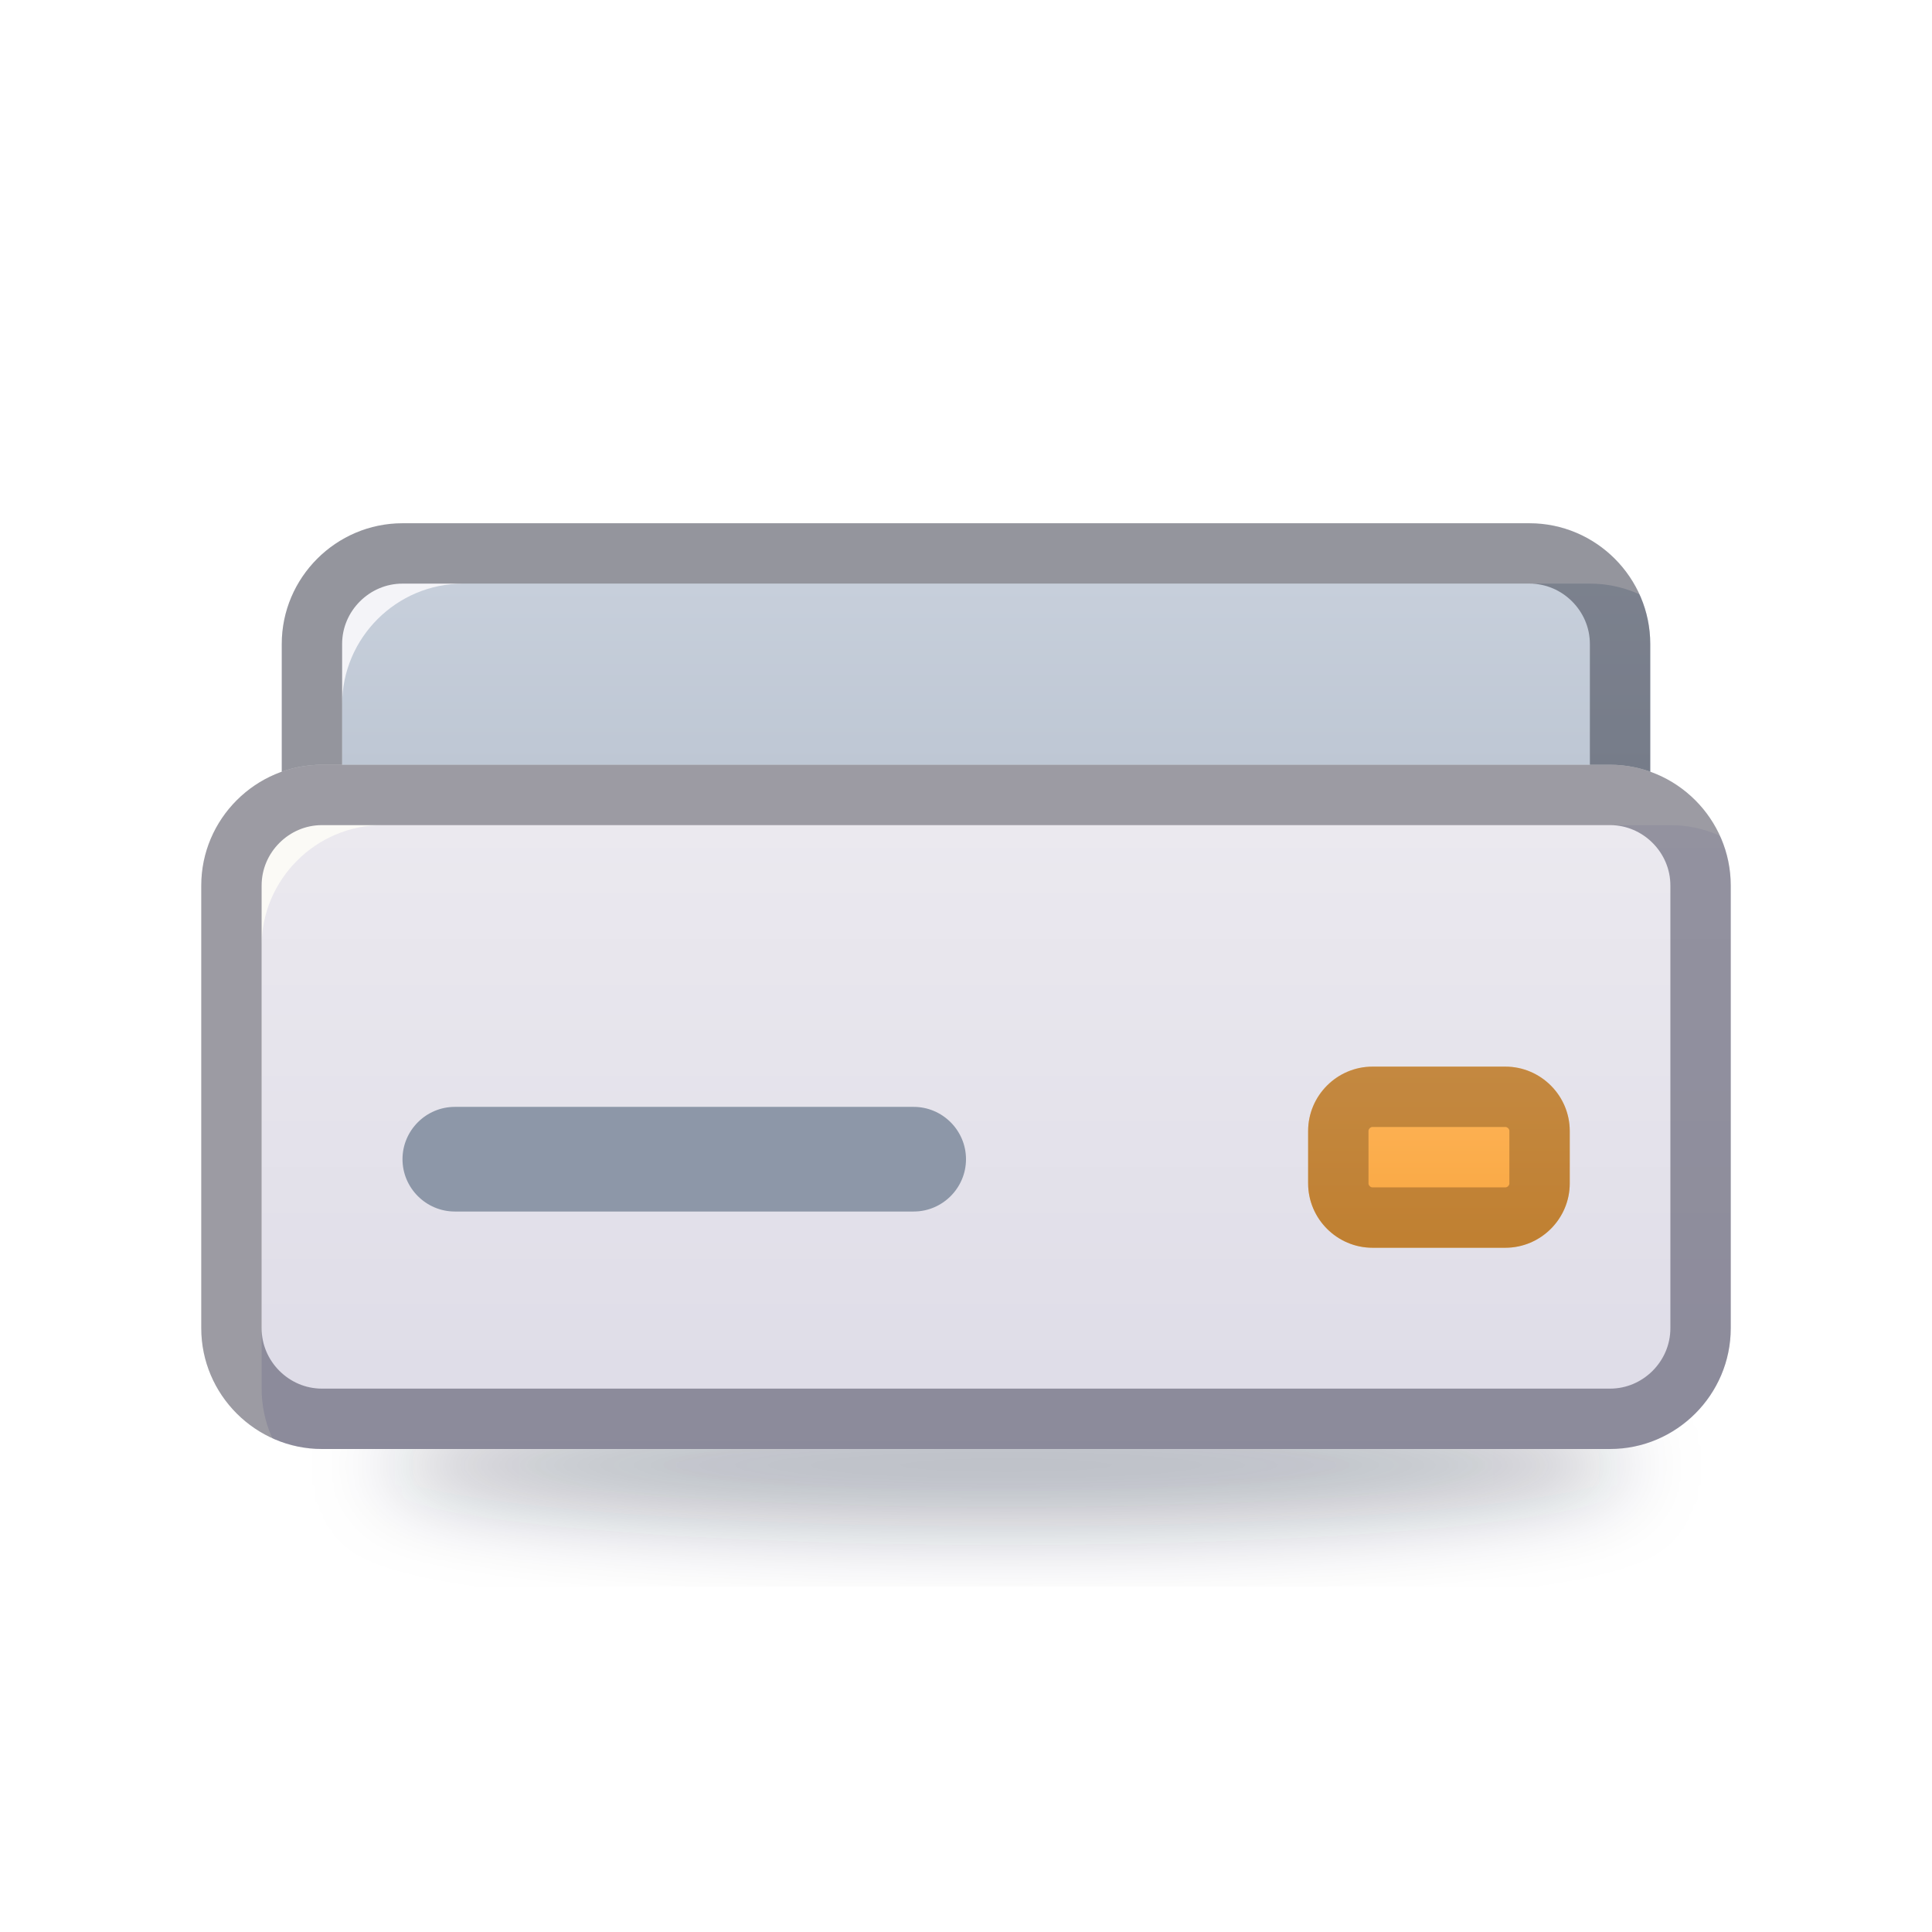
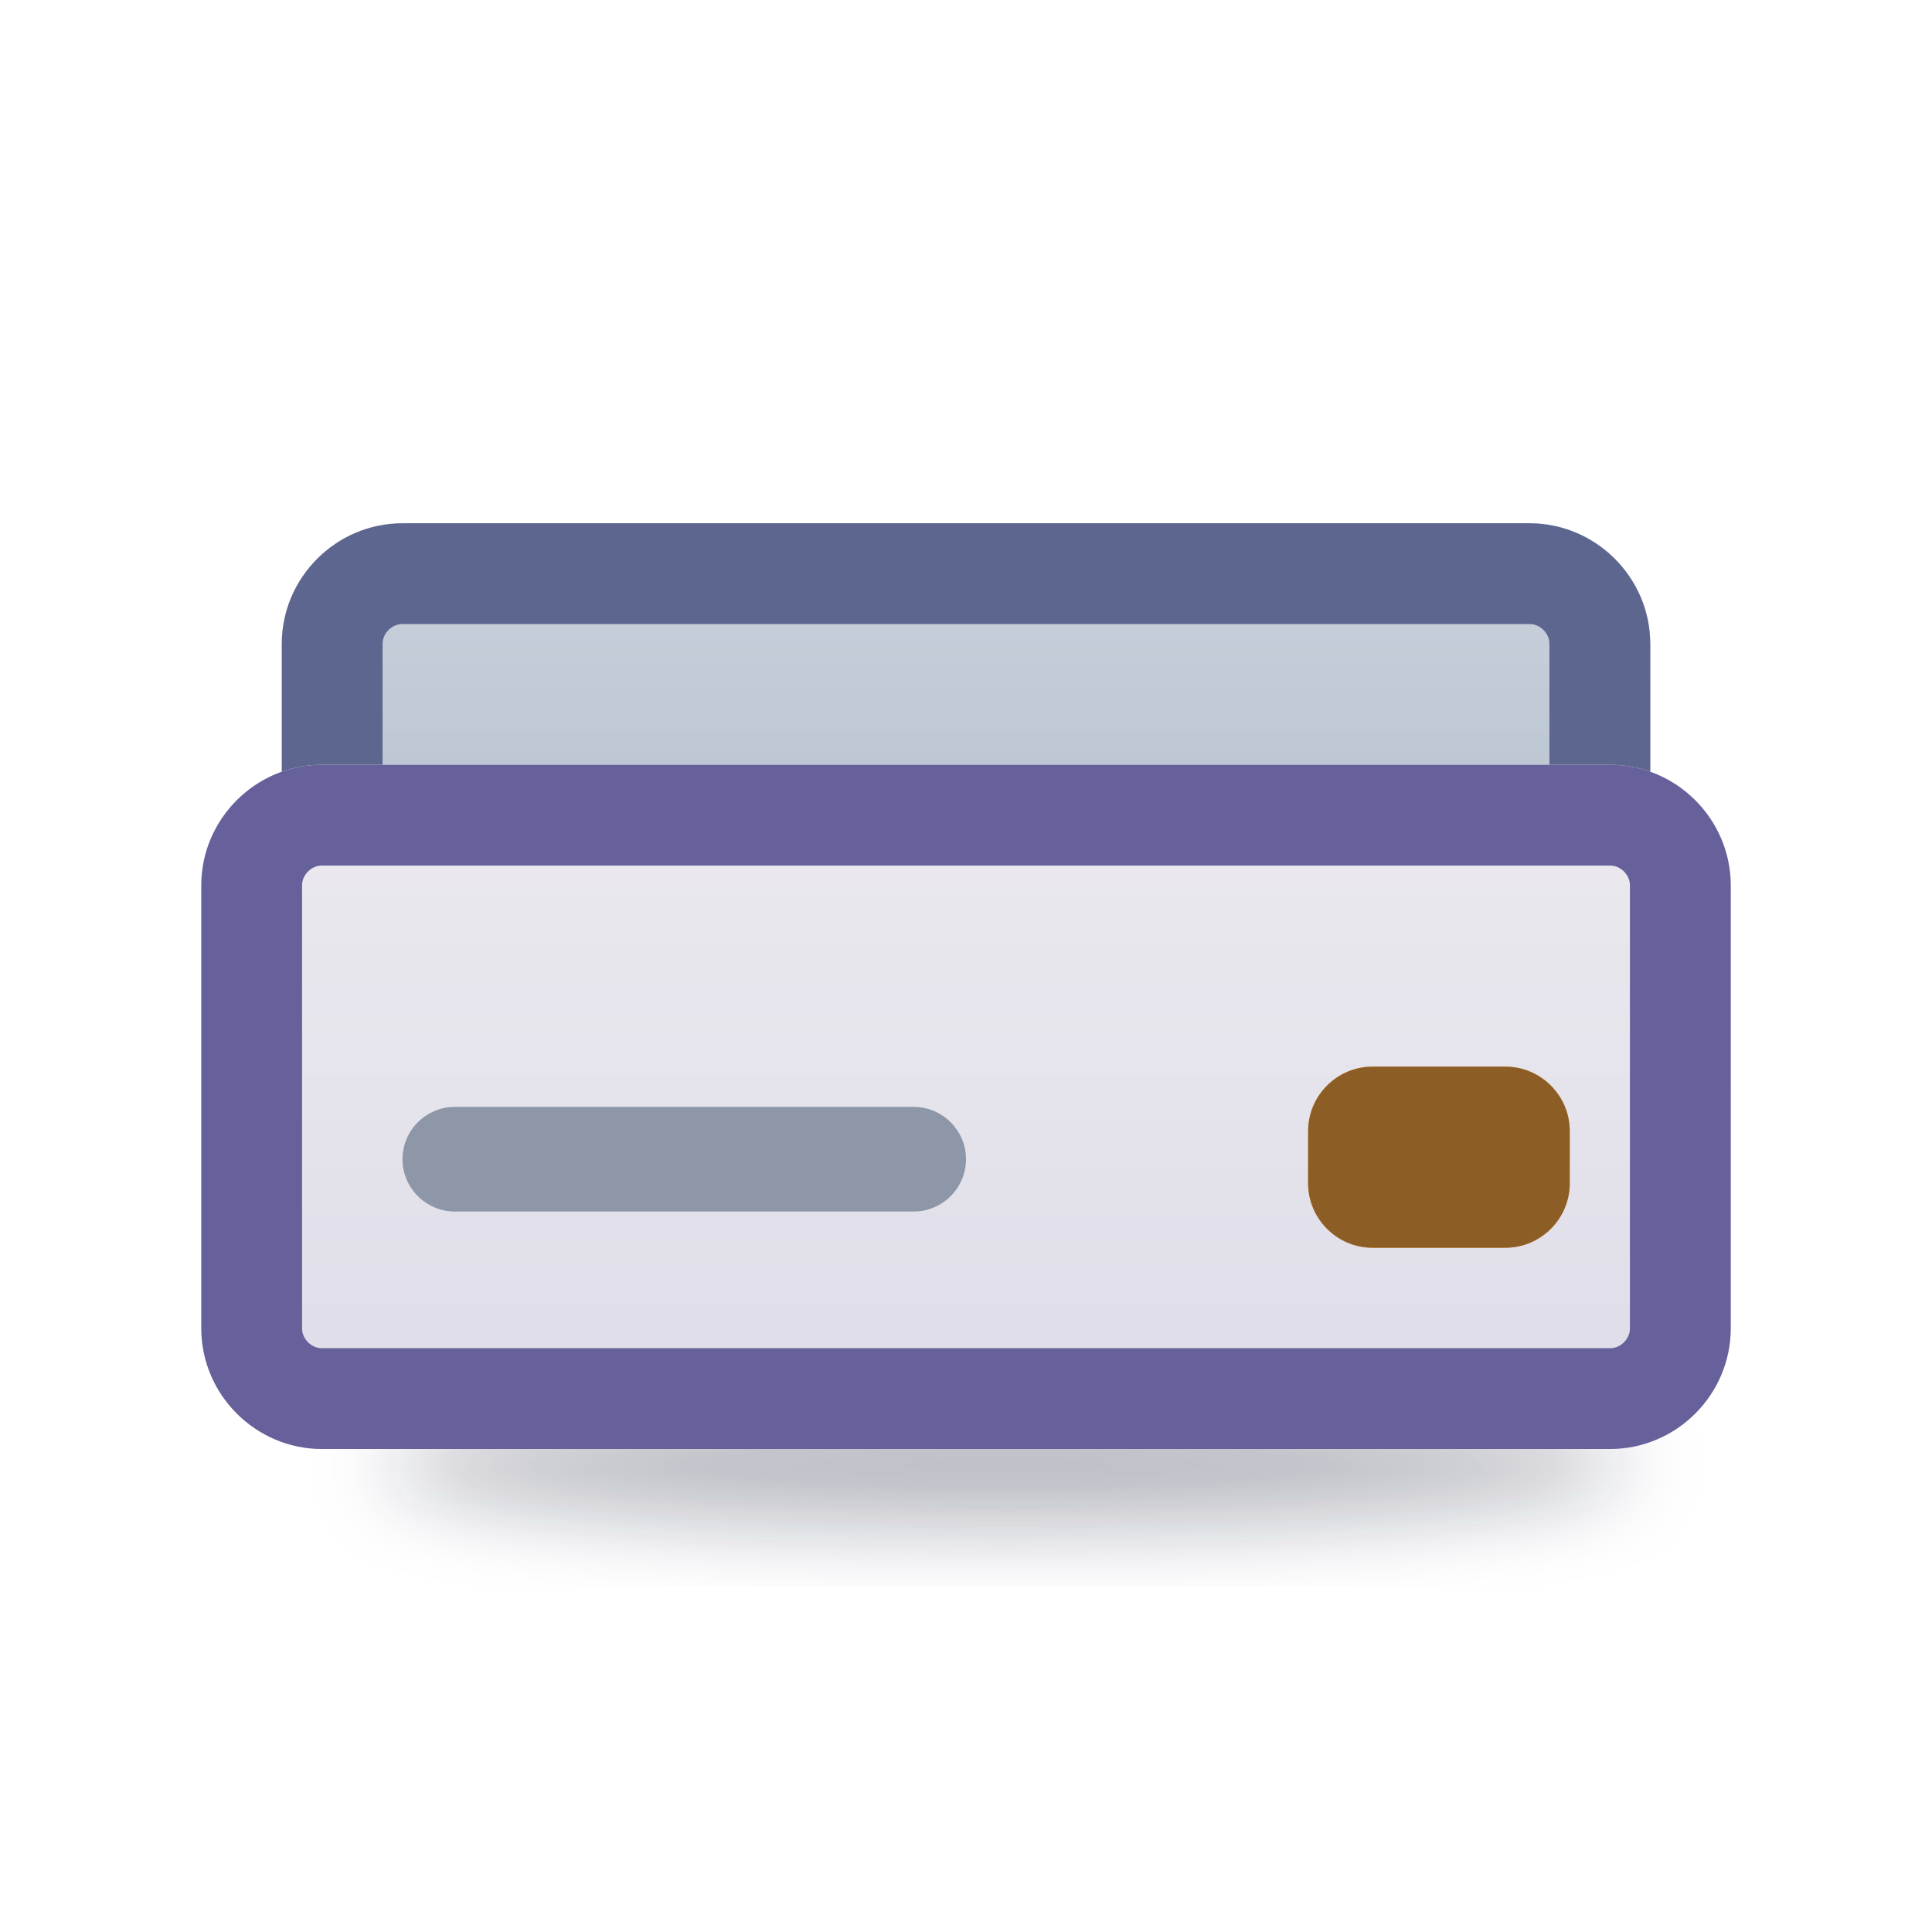
<svg xmlns="http://www.w3.org/2000/svg" viewBox="0 0 48 48" width="48" height="48">
  <defs>
    <filter id="e-hdd-32-b1" x="-50%" y="-50%" width="200%" height="200%">
      <feGaussianBlur stdDeviation="1" />
    </filter>
    <linearGradient id="e-hdd-32-gc7cfdbadb8c7" x1="0" y1="0" x2="0" y2="1">
      <stop offset="0" stop-color="#c7cfdb" />
      <stop offset="1" stop-color="#adb8c7" />
    </linearGradient>
    <clipPath id="e-hdd-32-c1">
      <path d="M7 16 C7 14.35 8.35 13 10 13 L38 13 C39.65 13 41 14.35 41 16 L41 23 C41 24.65 39.65 26 38 26 L10 26 C8.35 26 7 24.65 7 23 Z" clip-rule="evenodd" />
    </clipPath>
    <linearGradient id="e-hdd-32-gebe9efdcdae6" x1="0" y1="0" x2="0" y2="1">
      <stop offset="0" stop-color="#ebe9ef" />
      <stop offset="1" stop-color="#dcdae6" />
    </linearGradient>
    <clipPath id="e-hdd-32-c2">
      <path d="M5 22 C5 20.35 6.35 19 8 19 L40 19 C41.65 19 43 20.35 43 22 L43 33 C43 34.65 41.65 36 40 36 L8 36 C6.35 36 5 34.65 5 33 Z" clip-rule="evenodd" />
    </clipPath>
    <linearGradient id="e-hdd-32-gffb55af7a53e" x1="0" y1="0" x2="0" y2="1">
      <stop offset="0" stop-color="#ffb55a" />
      <stop offset="1" stop-color="#f7a53e" />
    </linearGradient>
    <clipPath id="e-hdd-32-c3">
      <path d="M32.5 28.1 C32.5 27.22 33.22 26.5 34.1 26.5 L37.4 26.5 C38.28 26.5 39 27.22 39 28.1 L39 29.4 C39 30.28 38.28 31 37.4 31 L34.1 31 C33.22 31 32.5 30.28 32.5 29.4 Z" clip-rule="evenodd" />
    </clipPath>
  </defs>
  <ellipse cx="25" cy="36.4" rx="15.48" ry="1.5" fill="#0a1230" opacity="0.3" filter="url(#e-hdd-32-b1)" />
  <path d="M7 16 C7 14.35 8.35 13 10 13 L38 13 C39.65 13 41 14.35 41 16 L41 23 C41 24.65 39.65 26 38 26 L10 26 C8.35 26 7 24.65 7 23 Z" fill="#f4f4f8" fill-rule="evenodd" />
  <g clip-path="url(#e-hdd-32-c1)">
    <path d="M7 16 C7 14.35 8.35 13 10 13 L38 13 C39.65 13 41 14.35 41 16 L41 23 C41 24.65 39.65 26 38 26 L10 26 C8.35 26 7 24.65 7 23 Z" fill="url(#e-hdd-32-gc7cfdbadb8c7)" fill-rule="evenodd" transform="translate(1.5 1.5)" />
  </g>
  <g clip-path="url(#e-hdd-32-c1)">
-     <path d="M7 16 C7 14.35 8.35 13 10 13 L38 13 C39.65 13 41 14.35 41 16 L41 23 C41 24.65 39.65 26 38 26 L10 26 C8.35 26 7 24.65 7 23 Z" fill="none" stroke="#1f2230" stroke-width="3" stroke-opacity="0.45" />
+     <path d="M7 16 C7 14.35 8.35 13 10 13 L38 13 C39.65 13 41 14.35 41 16 L41 23 C41 24.65 39.65 26 38 26 L10 26 C8.35 26 7 24.65 7 23 Z" fill="none" stroke="#5d668f" stroke-width="5.01" stroke-opacity="1" />
  </g>
  <path d="M5 22 C5 20.35 6.35 19 8 19 L40 19 C41.65 19 43 20.35 43 22 L43 33 C43 34.65 41.65 36 40 36 L8 36 C6.35 36 5 34.65 5 33 Z" fill="#fbfaf6" fill-rule="evenodd" />
  <g clip-path="url(#e-hdd-32-c2)">
    <path d="M5 22 C5 20.35 6.35 19 8 19 L40 19 C41.65 19 43 20.35 43 22 L43 33 C43 34.65 41.65 36 40 36 L8 36 C6.35 36 5 34.65 5 33 Z" fill="url(#e-hdd-32-gebe9efdcdae6)" fill-rule="evenodd" transform="translate(1.5 1.5)" />
  </g>
  <g clip-path="url(#e-hdd-32-c2)">
-     <path d="M5 22 C5 20.35 6.35 19 8 19 L40 19 C41.65 19 43 20.35 43 22 L43 33 C43 34.65 41.65 36 40 36 L8 36 C6.35 36 5 34.65 5 33 Z" fill="none" stroke="#2a2840" stroke-width="3" stroke-opacity="0.45" />
+     <path d="M5 22 C5 20.35 6.35 19 8 19 L40 19 C41.65 19 43 20.35 43 22 L43 33 C43 34.65 41.65 36 40 36 L8 36 C6.35 36 5 34.65 5 33 Z" fill="none" stroke="#66619b" stroke-width="5.01" stroke-opacity="1" />
  </g>
  <path d="M10 28.8 C10 28.085 10.585 27.5 11.3 27.5 L22.7 27.5 C23.415 27.5 24 28.085 24 28.8 L24 28.8 C24 29.515 23.415 30.1 22.7 30.1 L11.3 30.1 C10.585 30.1 10 29.515 10 28.8 Z" fill="#8d97a8" fill-rule="evenodd" />
  <path d="M32.5 28.1 C32.5 27.22 33.22 26.5 34.1 26.5 L37.4 26.5 C38.28 26.5 39 27.22 39 28.1 L39 29.4 C39 30.28 38.28 31 37.4 31 L34.1 31 C33.22 31 32.5 30.28 32.5 29.4 Z" fill="url(#e-hdd-32-gffb55af7a53e)" fill-rule="evenodd" />
  <g clip-path="url(#e-hdd-32-c3)">
-     <path d="M32.5 28.1 C32.5 27.22 33.22 26.5 34.1 26.5 L37.4 26.5 C38.28 26.5 39 27.22 39 28.1 L39 29.4 C39 30.28 38.28 31 37.4 31 L34.1 31 C33.22 31 32.5 30.28 32.5 29.4 Z" fill="none" stroke="#7d5422" stroke-width="3" stroke-opacity="0.45" />
+     <path d="M32.5 28.1 C32.5 27.22 33.22 26.5 34.1 26.5 L37.4 26.5 C38.28 26.5 39 27.22 39 28.1 L39 29.4 C39 30.28 38.28 31 37.4 31 L34.1 31 C33.22 31 32.5 30.28 32.5 29.4 Z" fill="none" stroke="#8c5e26" stroke-width="5.01" stroke-opacity="1" />
  </g>
</svg>
